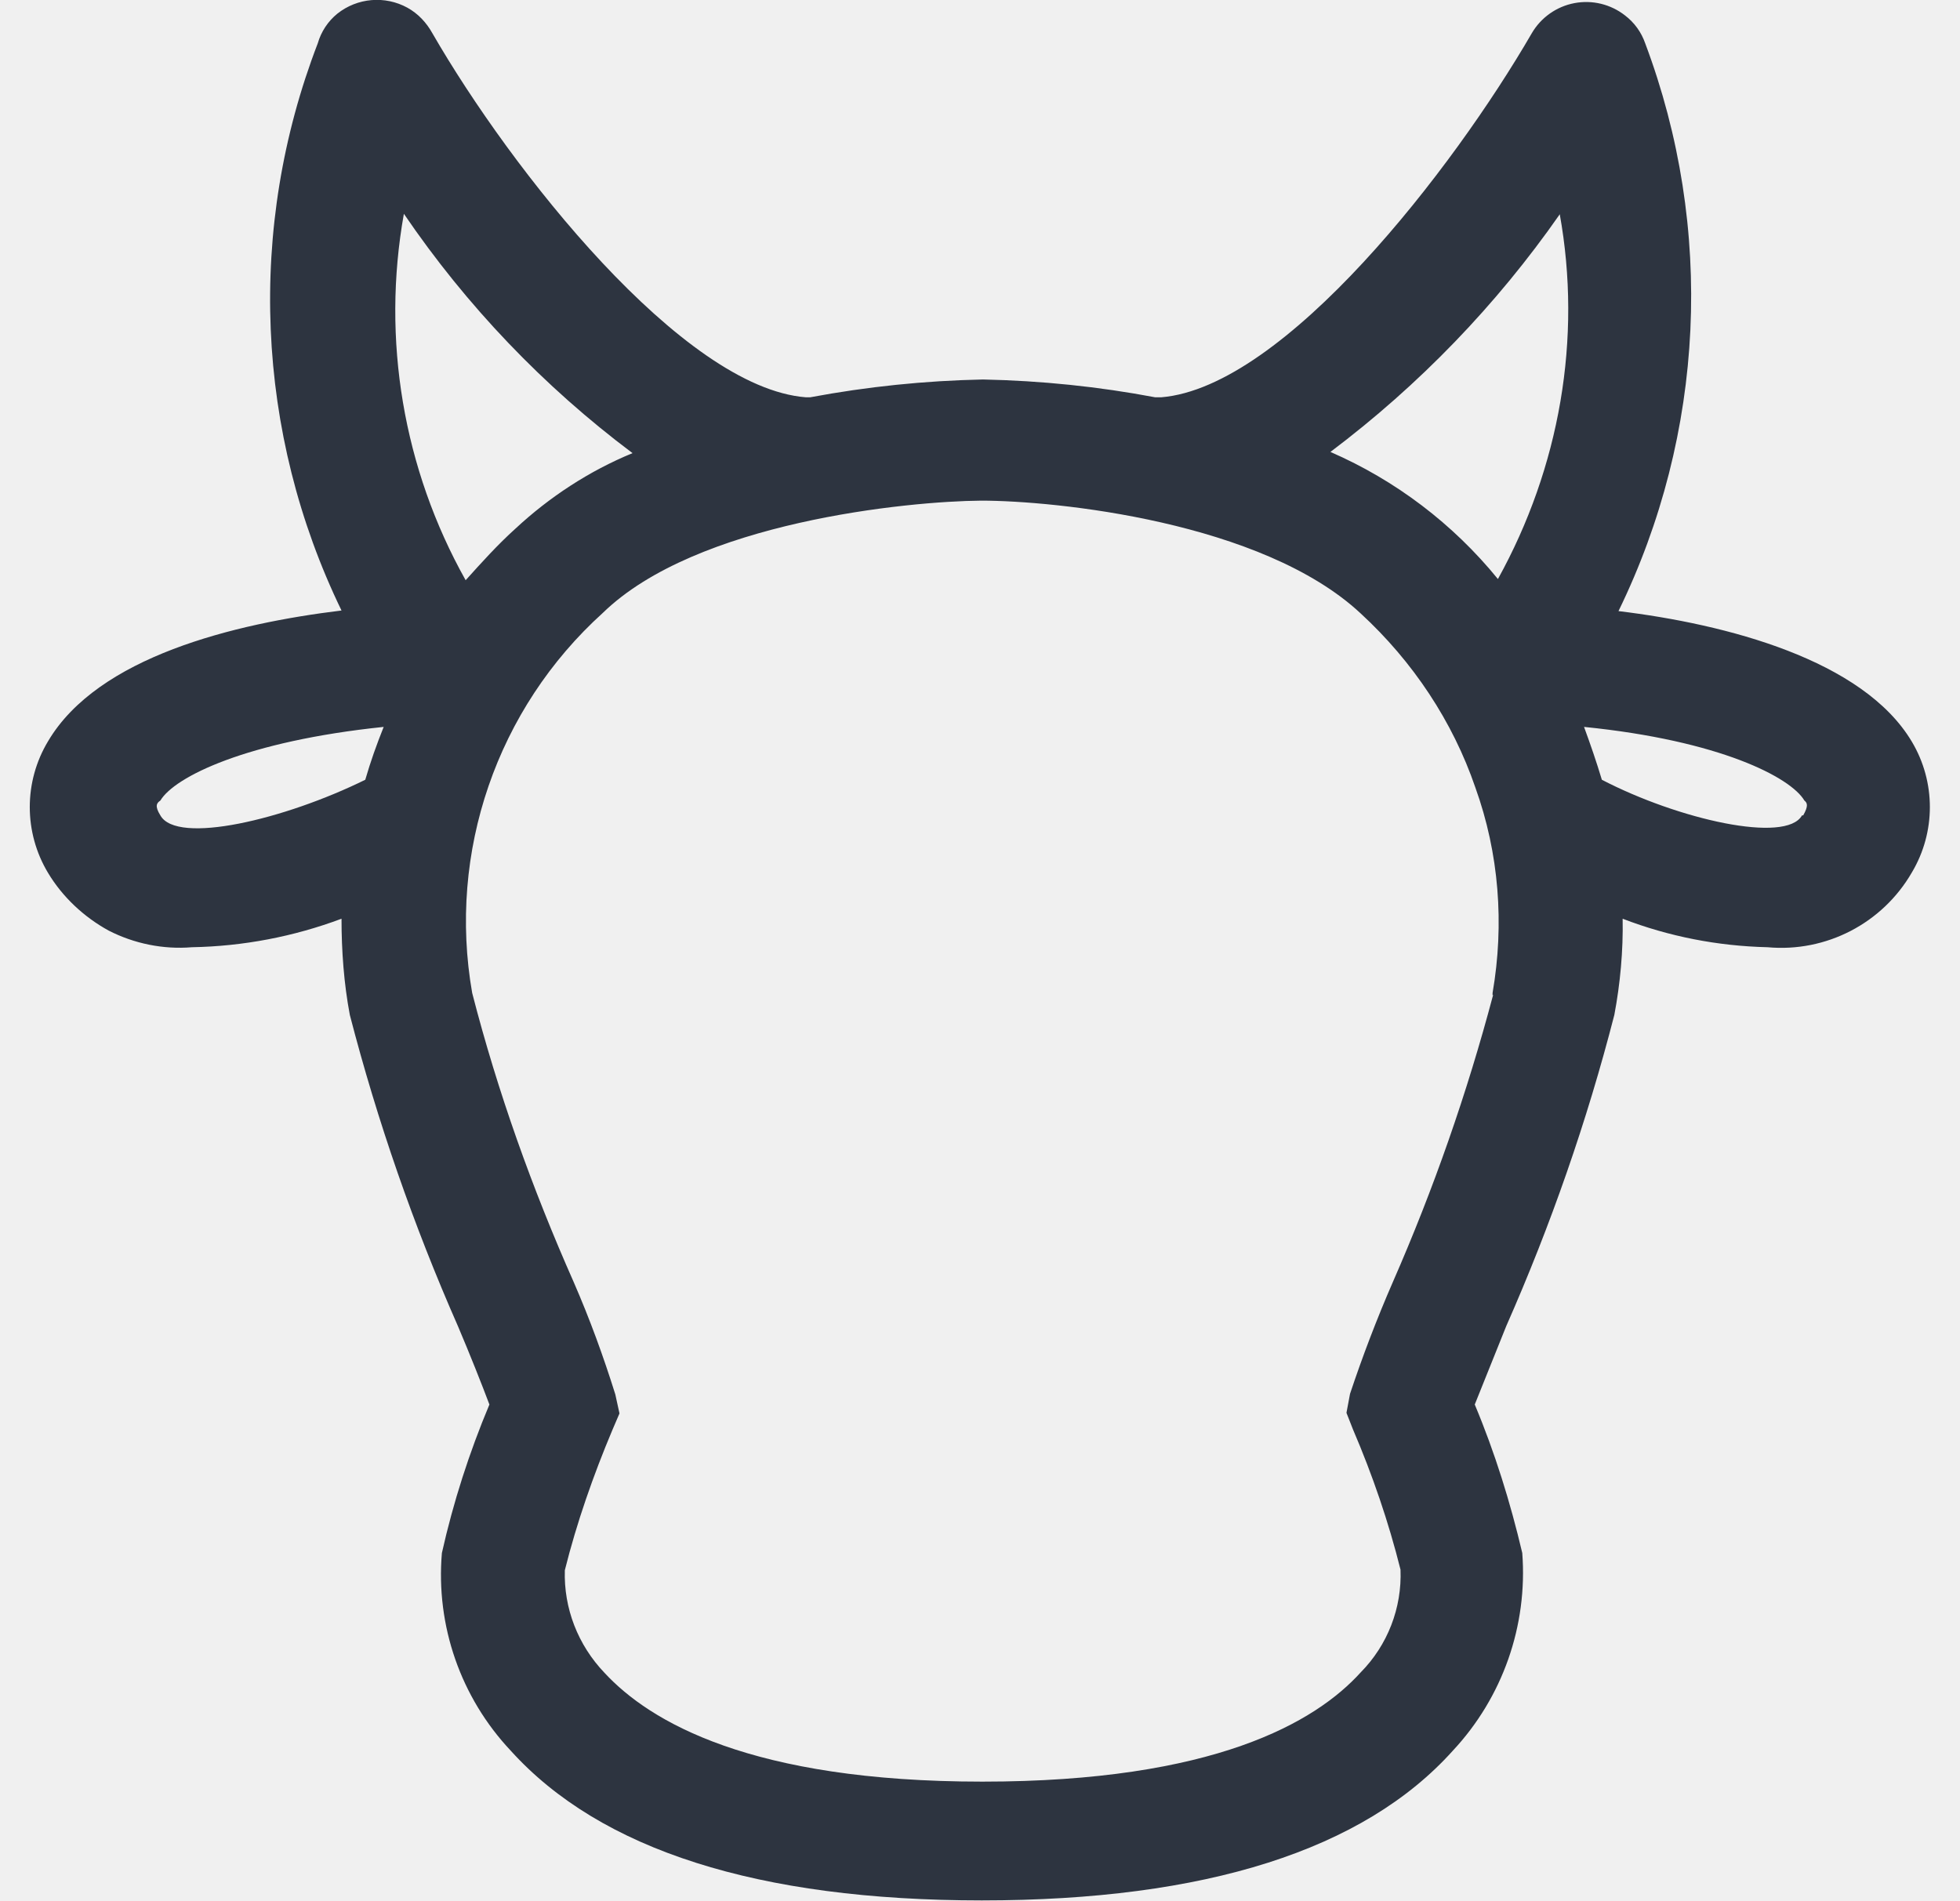
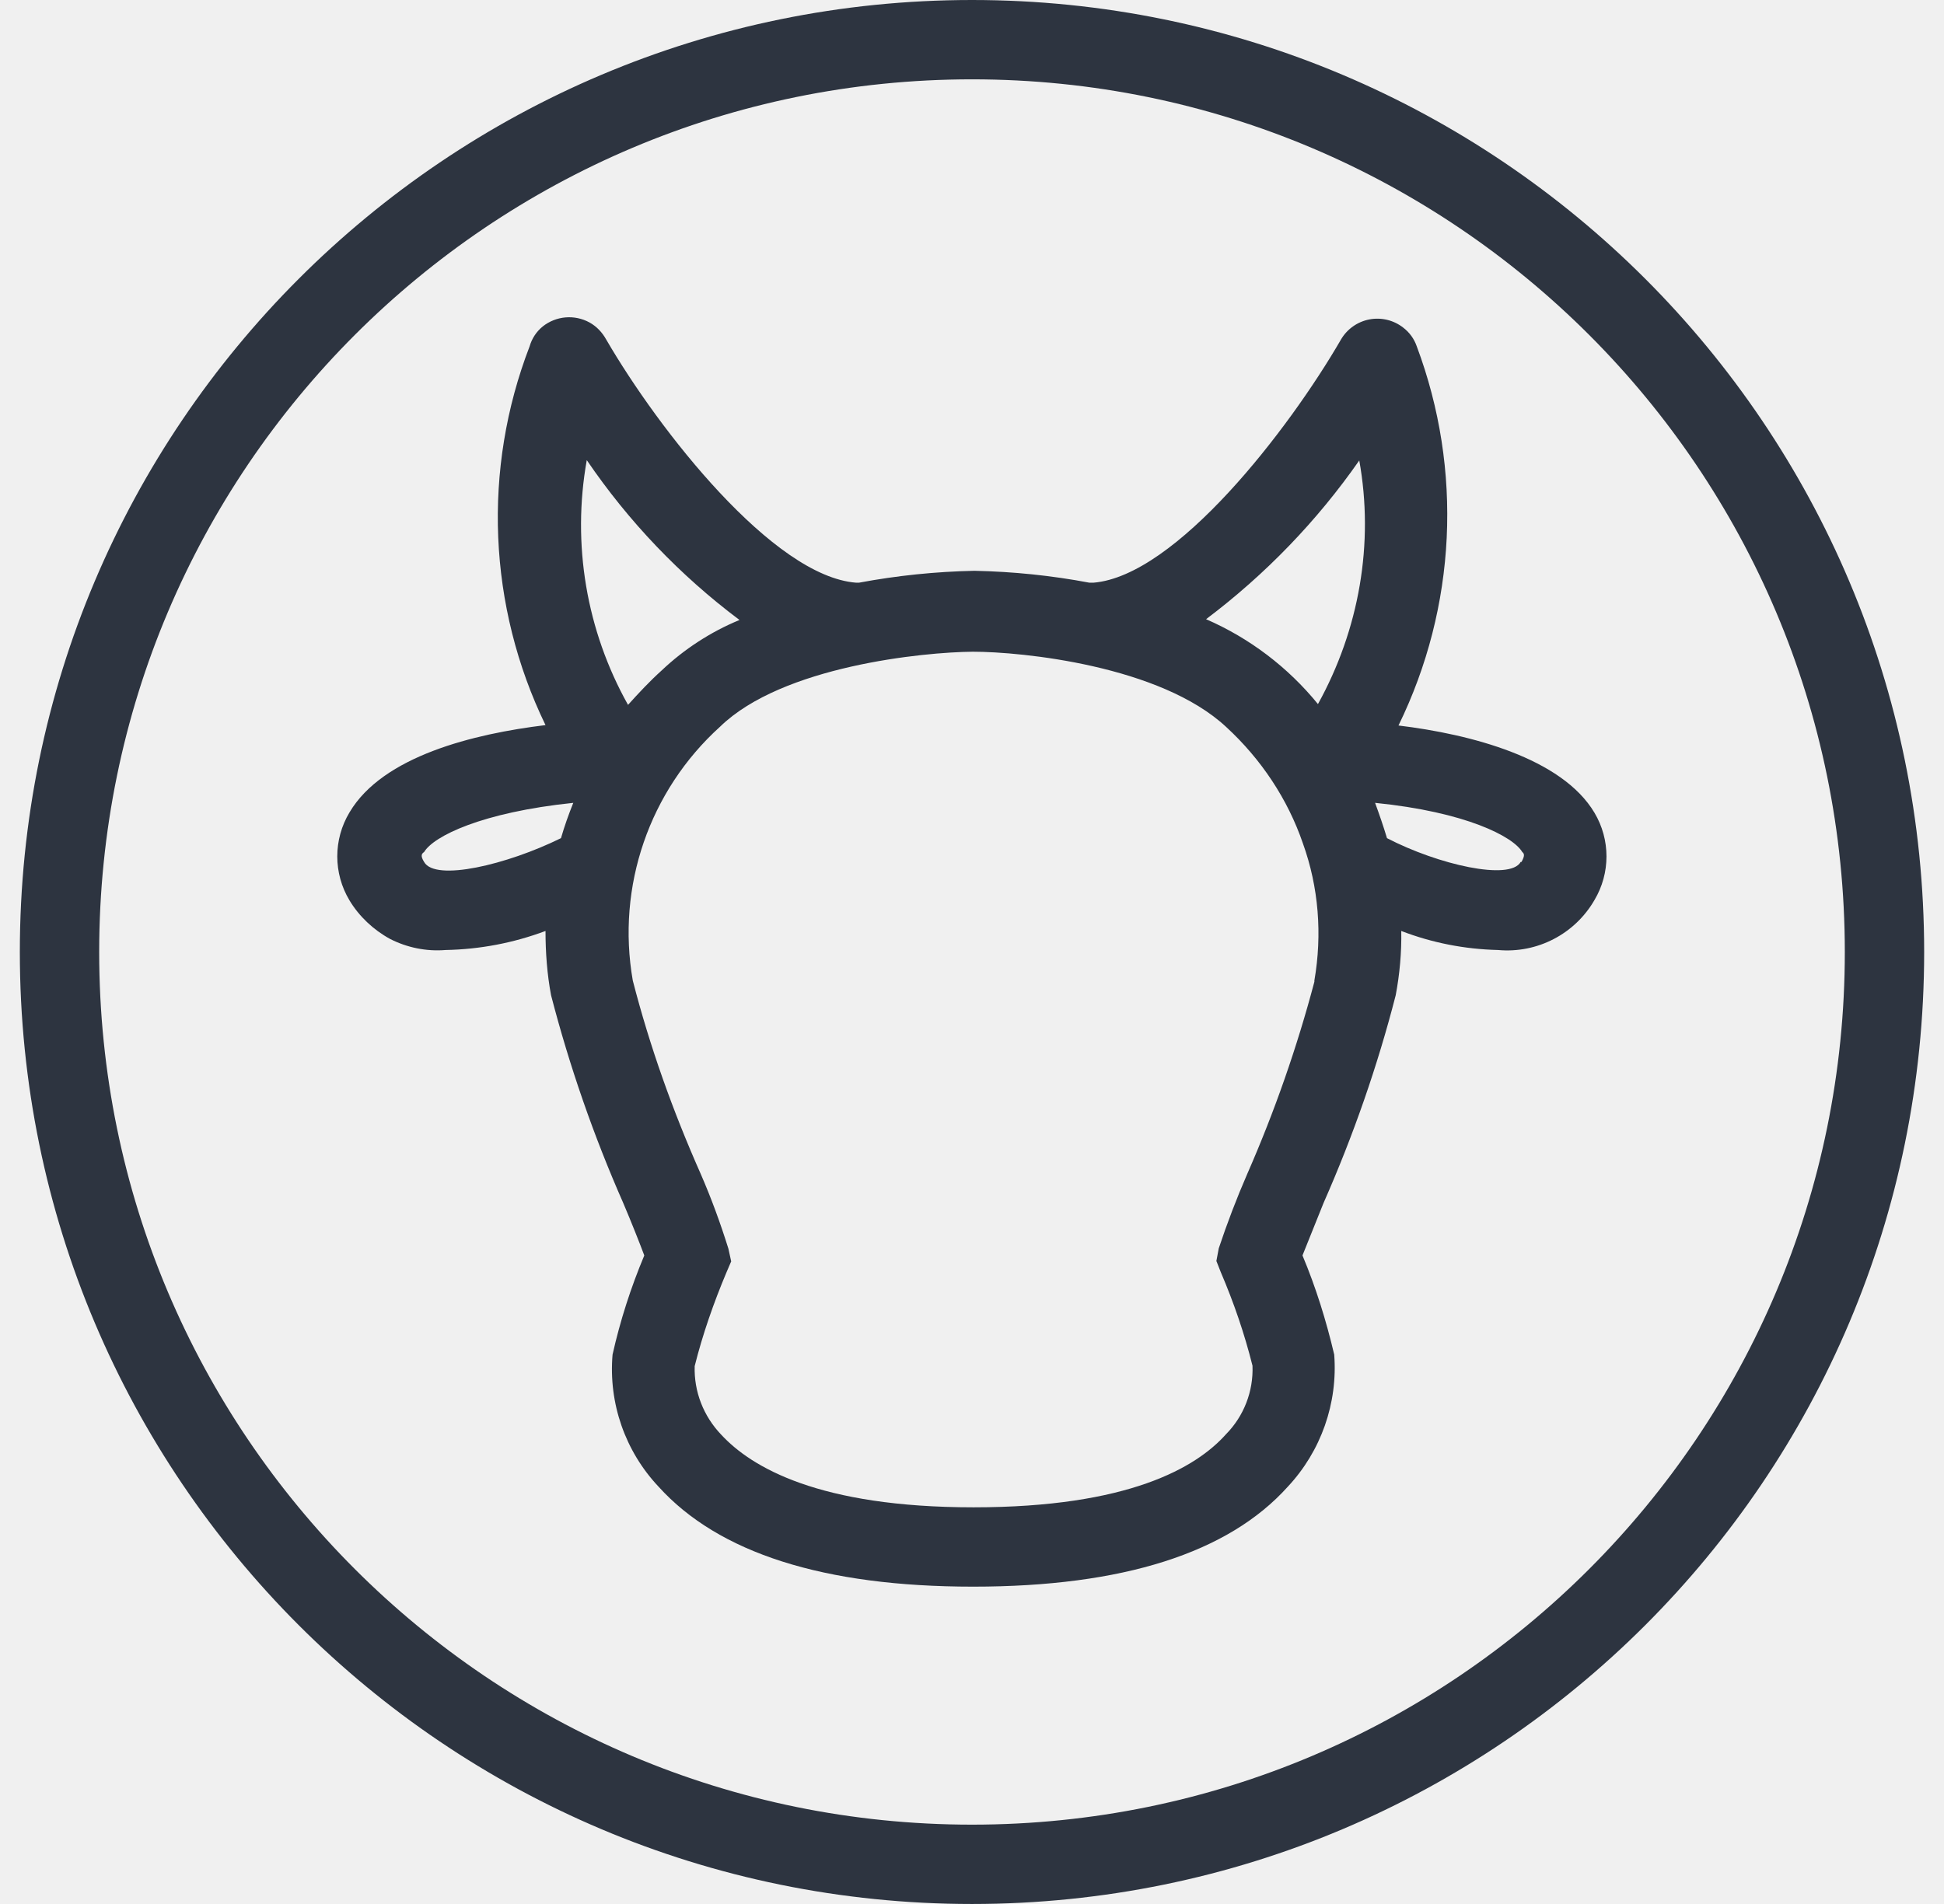
- <svg xmlns="http://www.w3.org/2000/svg" width="33" height="32" fill="none">
-   <path fill="#2D3440" d="M27.25 10.29A12.1 12.1 0 0 0 27.7.73a1 1 0 0 0-.34-.47 1.06 1.06 0 0 0-1.57.3c-1.32 2.28-4.16 5.96-6.24 6.13h-.1c-.95-.18-1.92-.28-2.9-.3-.98.02-1.95.12-2.91.3h-.07C11.49 6.53 8.6 2.85 7.28.56c-.1-.18-.24-.33-.42-.43a1.07 1.07 0 0 0-1.18.1 1 1 0 0 0-.33.5 12 12 0 0 0 .4 9.55c-1.81.22-4.1.78-4.94 2.2a2.15 2.15 0 0 0 0 2.22c.24.4.6.74 1.02.97.43.22.92.32 1.4.28a7.57 7.57 0 0 0 2.52-.48c0 .54.04 1.09.14 1.62a34.44 34.44 0 0 0 1.82 5.24c.2.47.41 1 .53 1.32-.34.81-.61 1.65-.8 2.5a4.32 4.32 0 0 0 1.16 3.33c1.51 1.67 4.16 2.52 7.93 2.52 3.77 0 6.43-.85 7.93-2.52a4.39 4.39 0 0 0 1.17-3.33c-.2-.85-.46-1.69-.8-2.5l.53-1.32c.75-1.7 1.36-3.45 1.82-5.24.1-.53.15-1.08.14-1.62.78.3 1.6.46 2.44.48a2.54 2.54 0 0 0 2.43-1.26 2.15 2.15 0 0 0 0-2.2c-.82-1.38-3.12-1.98-4.94-2.2Zm-.99-6.69c.38 2.1 0 4.27-1.04 6.15a7.49 7.49 0 0 0-2.82-2.14c1.5-1.13 2.8-2.48 3.86-4ZM6.8 3.6a16.96 16.96 0 0 0 3.85 4.03c-.73.3-1.4.74-1.97 1.27-.3.27-.57.57-.84.87A9.28 9.28 0 0 1 6.8 3.6ZM2.7 13.73c-.1-.16-.06-.21 0-.25.24-.4 1.45-1 3.76-1.24-.12.3-.22.58-.31.89-1.36.67-3.17 1.1-3.45.6Zm22.44 3.02a33.3 33.3 0 0 1-1.69 4.84c-.27.62-.51 1.25-.72 1.88l-.06.32.11.28c.33.77.6 1.56.8 2.36a2.33 2.33 0 0 1-.67 1.73C22.15 29 20.44 30 16.54 30c-3.9 0-5.6-1.01-6.36-1.83-.45-.47-.69-1.09-.67-1.73.2-.8.48-1.6.8-2.36l.12-.28-.07-.32c-.2-.64-.43-1.27-.7-1.89-.7-1.58-1.28-3.2-1.71-4.87a7 7 0 0 1 2.2-6.4c1.57-1.53 5.13-1.88 6.37-1.89 1.24 0 4.73.35 6.39 1.9.88.81 1.55 1.82 1.93 2.93.4 1.11.49 2.3.29 3.46v.04Zm5.2-3.02c-.27.48-2.08.07-3.37-.6-.09-.3-.19-.59-.3-.89 2.29.23 3.48.85 3.71 1.24.05.04.07.09-.02.25h-.02Z" />
+ <svg xmlns="http://www.w3.org/2000/svg" width="49" height="48" fill="none" viewBox="0 0 49 48">
+   <circle cx="24.5" cy="24" r="23" stroke="#2D3440" stroke-width="2" />
+   <g clip-path="url(#a)">
+     <path fill="#2D3440" d="M35.25 18.29a12.1 12.1 0 0 0 .46-9.56 1 1 0 0 0-.34-.47 1.06 1.06 0 0 0-1.57.3c-1.32 2.28-4.16 5.96-6.24 6.13h-.1c-.95-.18-1.92-.28-2.9-.3-.98.02-1.95.12-2.91.3h-.07c-2.09-.16-4.97-3.84-6.3-6.13-.1-.18-.24-.33-.42-.43a1.07 1.07 0 0 0-1.18.1 1 1 0 0 0-.33.5 12 12 0 0 0 .4 9.55c-1.81.22-4.1.78-4.94 2.2a2.15 2.15 0 0 0 0 2.22c.24.4.6.74 1.02.97.43.22.92.32 1.4.28a7.57 7.57 0 0 0 2.52-.48c0 .54.04 1.09.14 1.62a34.44 34.44 0 0 0 1.82 5.24c.2.47.41 1 .53 1.32-.34.81-.61 1.65-.8 2.5a4.32 4.32 0 0 0 1.16 3.33c1.51 1.67 4.16 2.52 7.93 2.52 3.77 0 6.43-.85 7.93-2.52a4.39 4.39 0 0 0 1.17-3.33c-.2-.85-.46-1.69-.8-2.5l.53-1.32c.75-1.7 1.36-3.45 1.82-5.24.1-.53.15-1.08.14-1.62.78.3 1.6.46 2.44.48a2.54 2.54 0 0 0 2.43-1.26 2.15 2.15 0 0 0 0-2.2c-.82-1.38-3.12-1.98-4.94-2.2Zm-.99-6.69c.38 2.1 0 4.27-1.04 6.15a7.49 7.49 0 0 0-2.82-2.14c1.5-1.13 2.8-2.48 3.86-4Zm-19.47 0a16.96 16.96 0 0 0 3.85 4.03c-.73.3-1.4.74-1.96 1.27-.3.27-.58.57-.85.87a9.28 9.28 0 0 1-1.04-6.17Zm-4.1 10.13c-.1-.16-.06-.21 0-.25.24-.4 1.45-1 3.76-1.24-.12.3-.22.58-.31.89-1.36.67-3.17 1.1-3.45.6Zm22.44 3.02a33.3 33.3 0 0 1-1.69 4.84c-.27.62-.51 1.25-.72 1.88l-.06.32.11.28c.33.77.6 1.56.8 2.36a2.33 2.33 0 0 1-.67 1.73C30.15 37 28.44 38 24.54 38c-3.9 0-5.6-1.01-6.36-1.83-.45-.47-.69-1.09-.67-1.73.2-.8.48-1.6.8-2.36l.12-.28-.07-.32c-.2-.64-.43-1.27-.7-1.89-.7-1.58-1.28-3.2-1.71-4.87a7 7 0 0 1 2.2-6.4c1.57-1.53 5.13-1.88 6.37-1.89 1.24 0 4.73.35 6.39 1.9.88.81 1.55 1.82 1.93 2.93.4 1.11.49 2.3.29 3.46v.04Zm5.2-3.02c-.27.48-2.08.07-3.37-.6-.09-.3-.19-.59-.3-.89 2.29.23 3.48.85 3.71 1.24.05.04.07.09-.02.25h-.02Z" />
+   </g>
+   <defs>
+     <clipPath id="a">
+       <path fill="#fff" d="M8.5 8h32v32h-32z" />
+     </clipPath>
+   </defs>
</svg>
